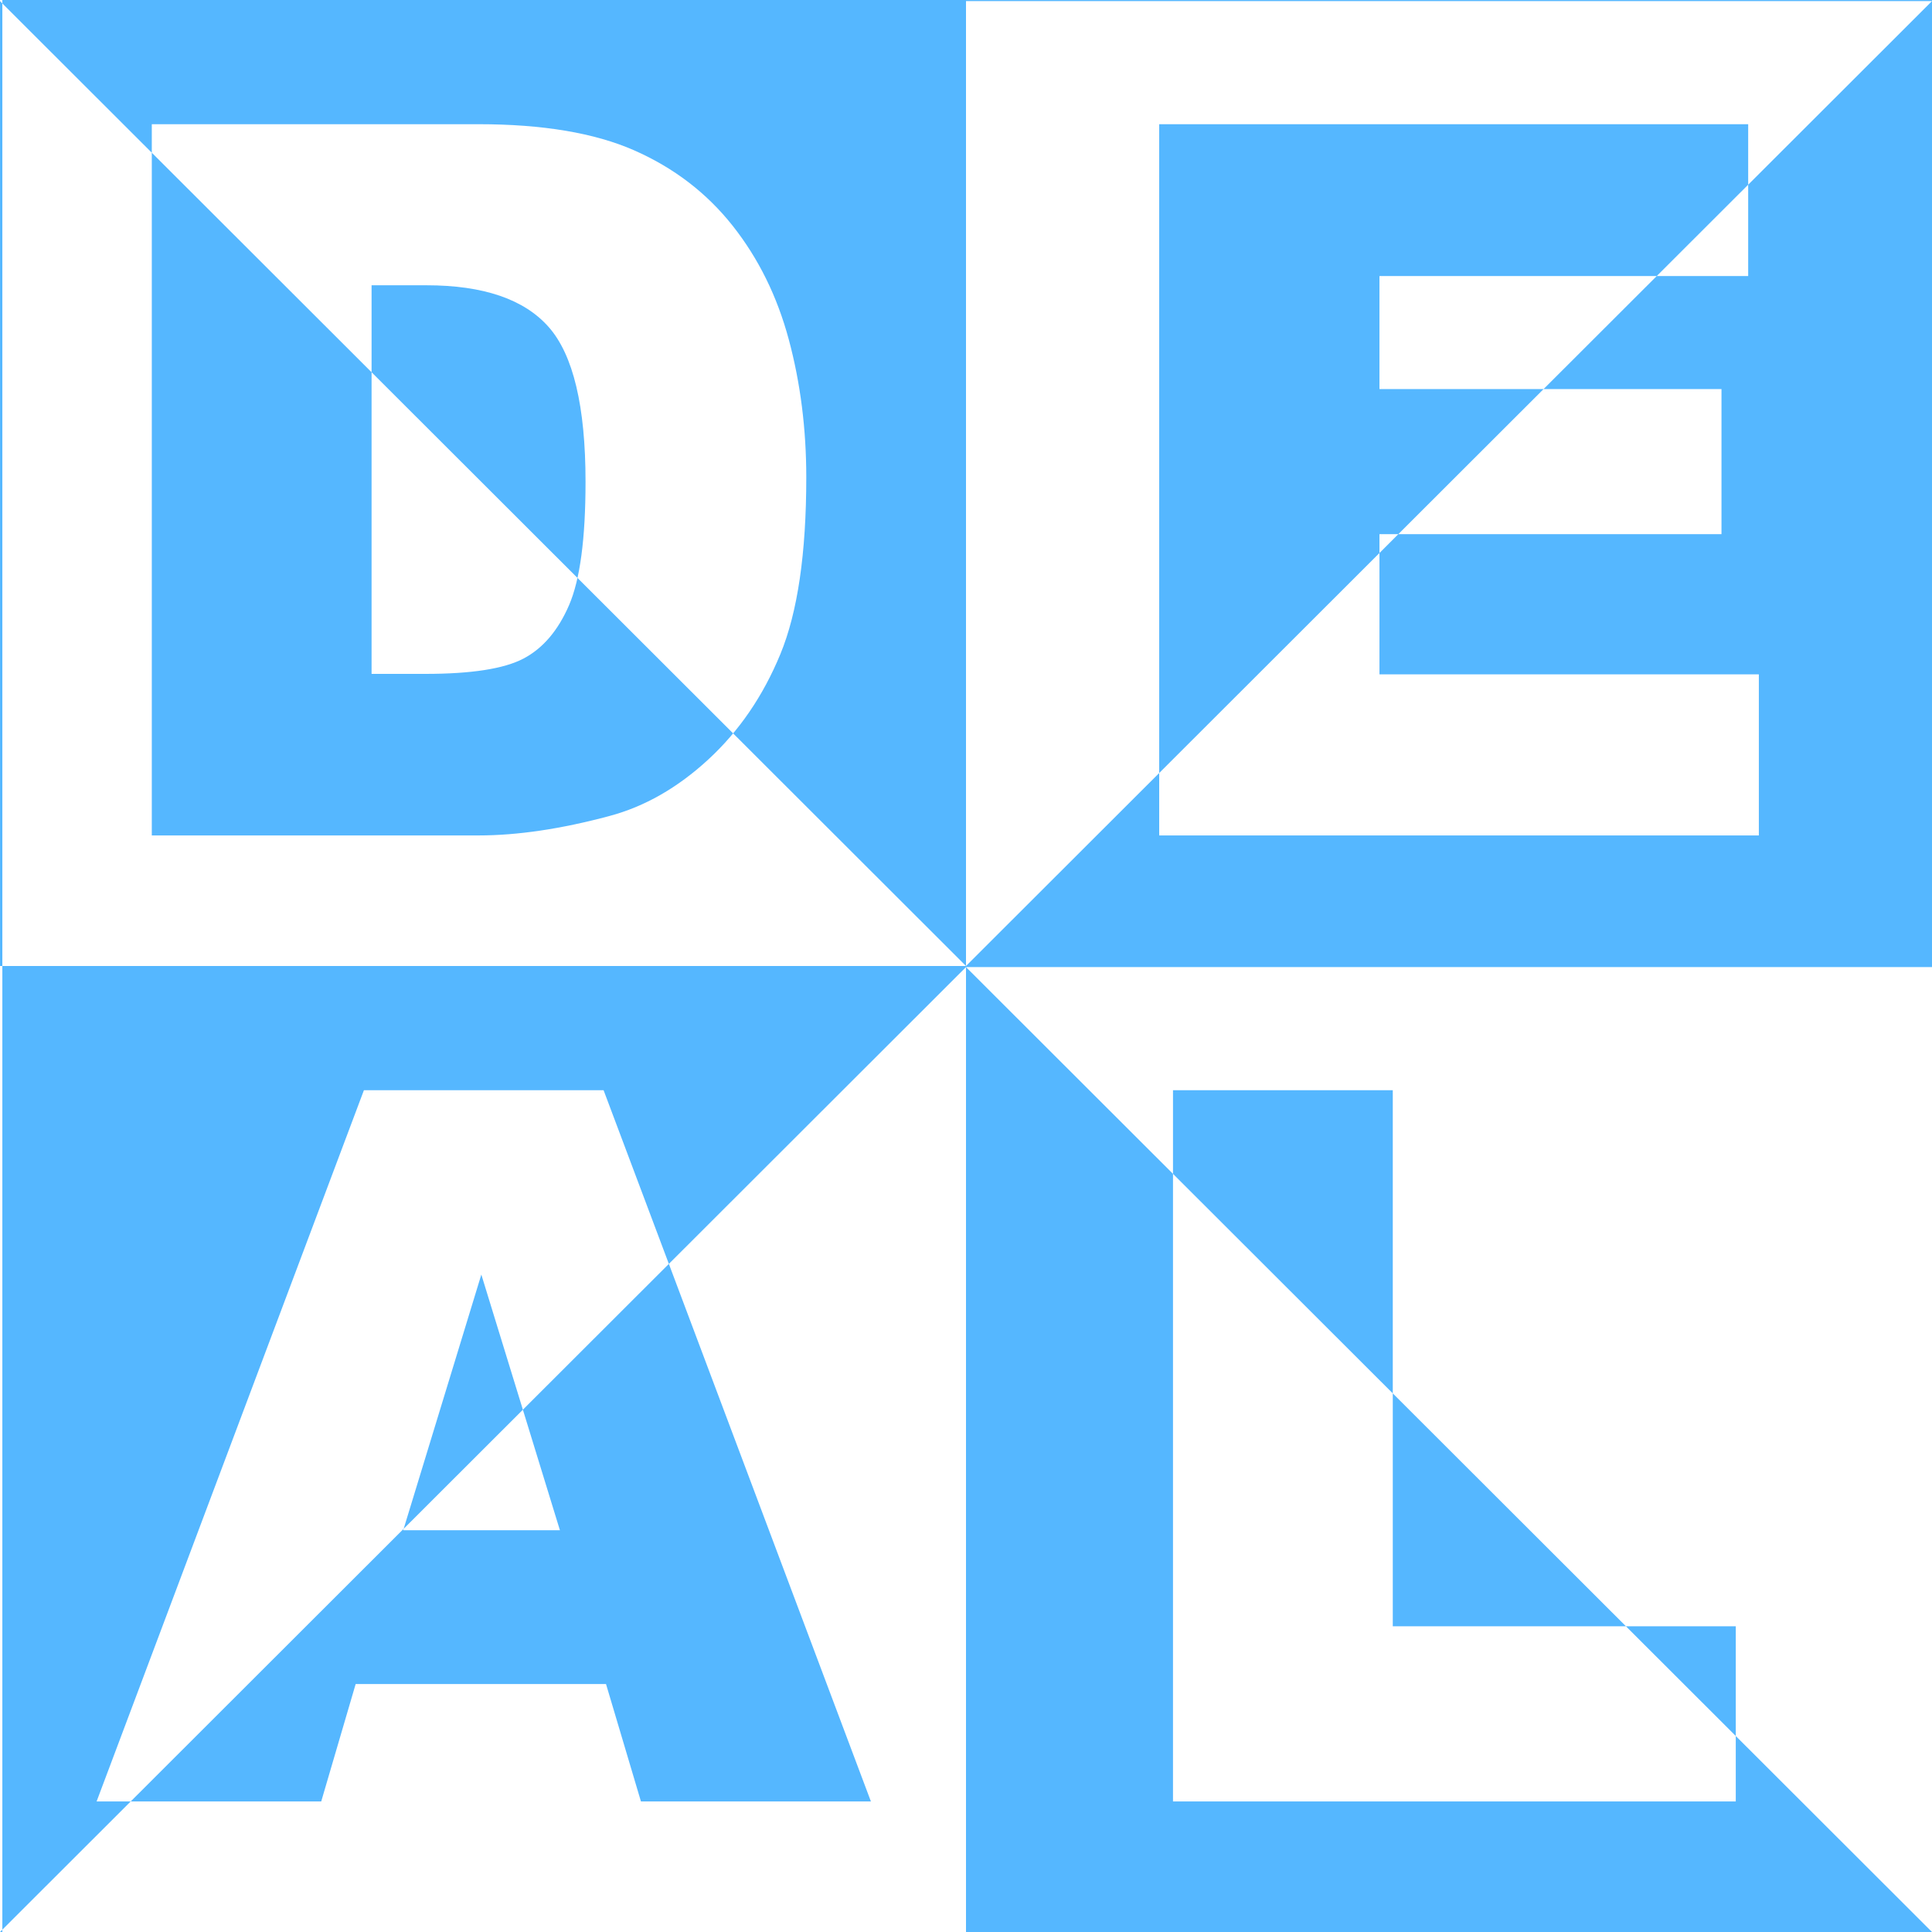
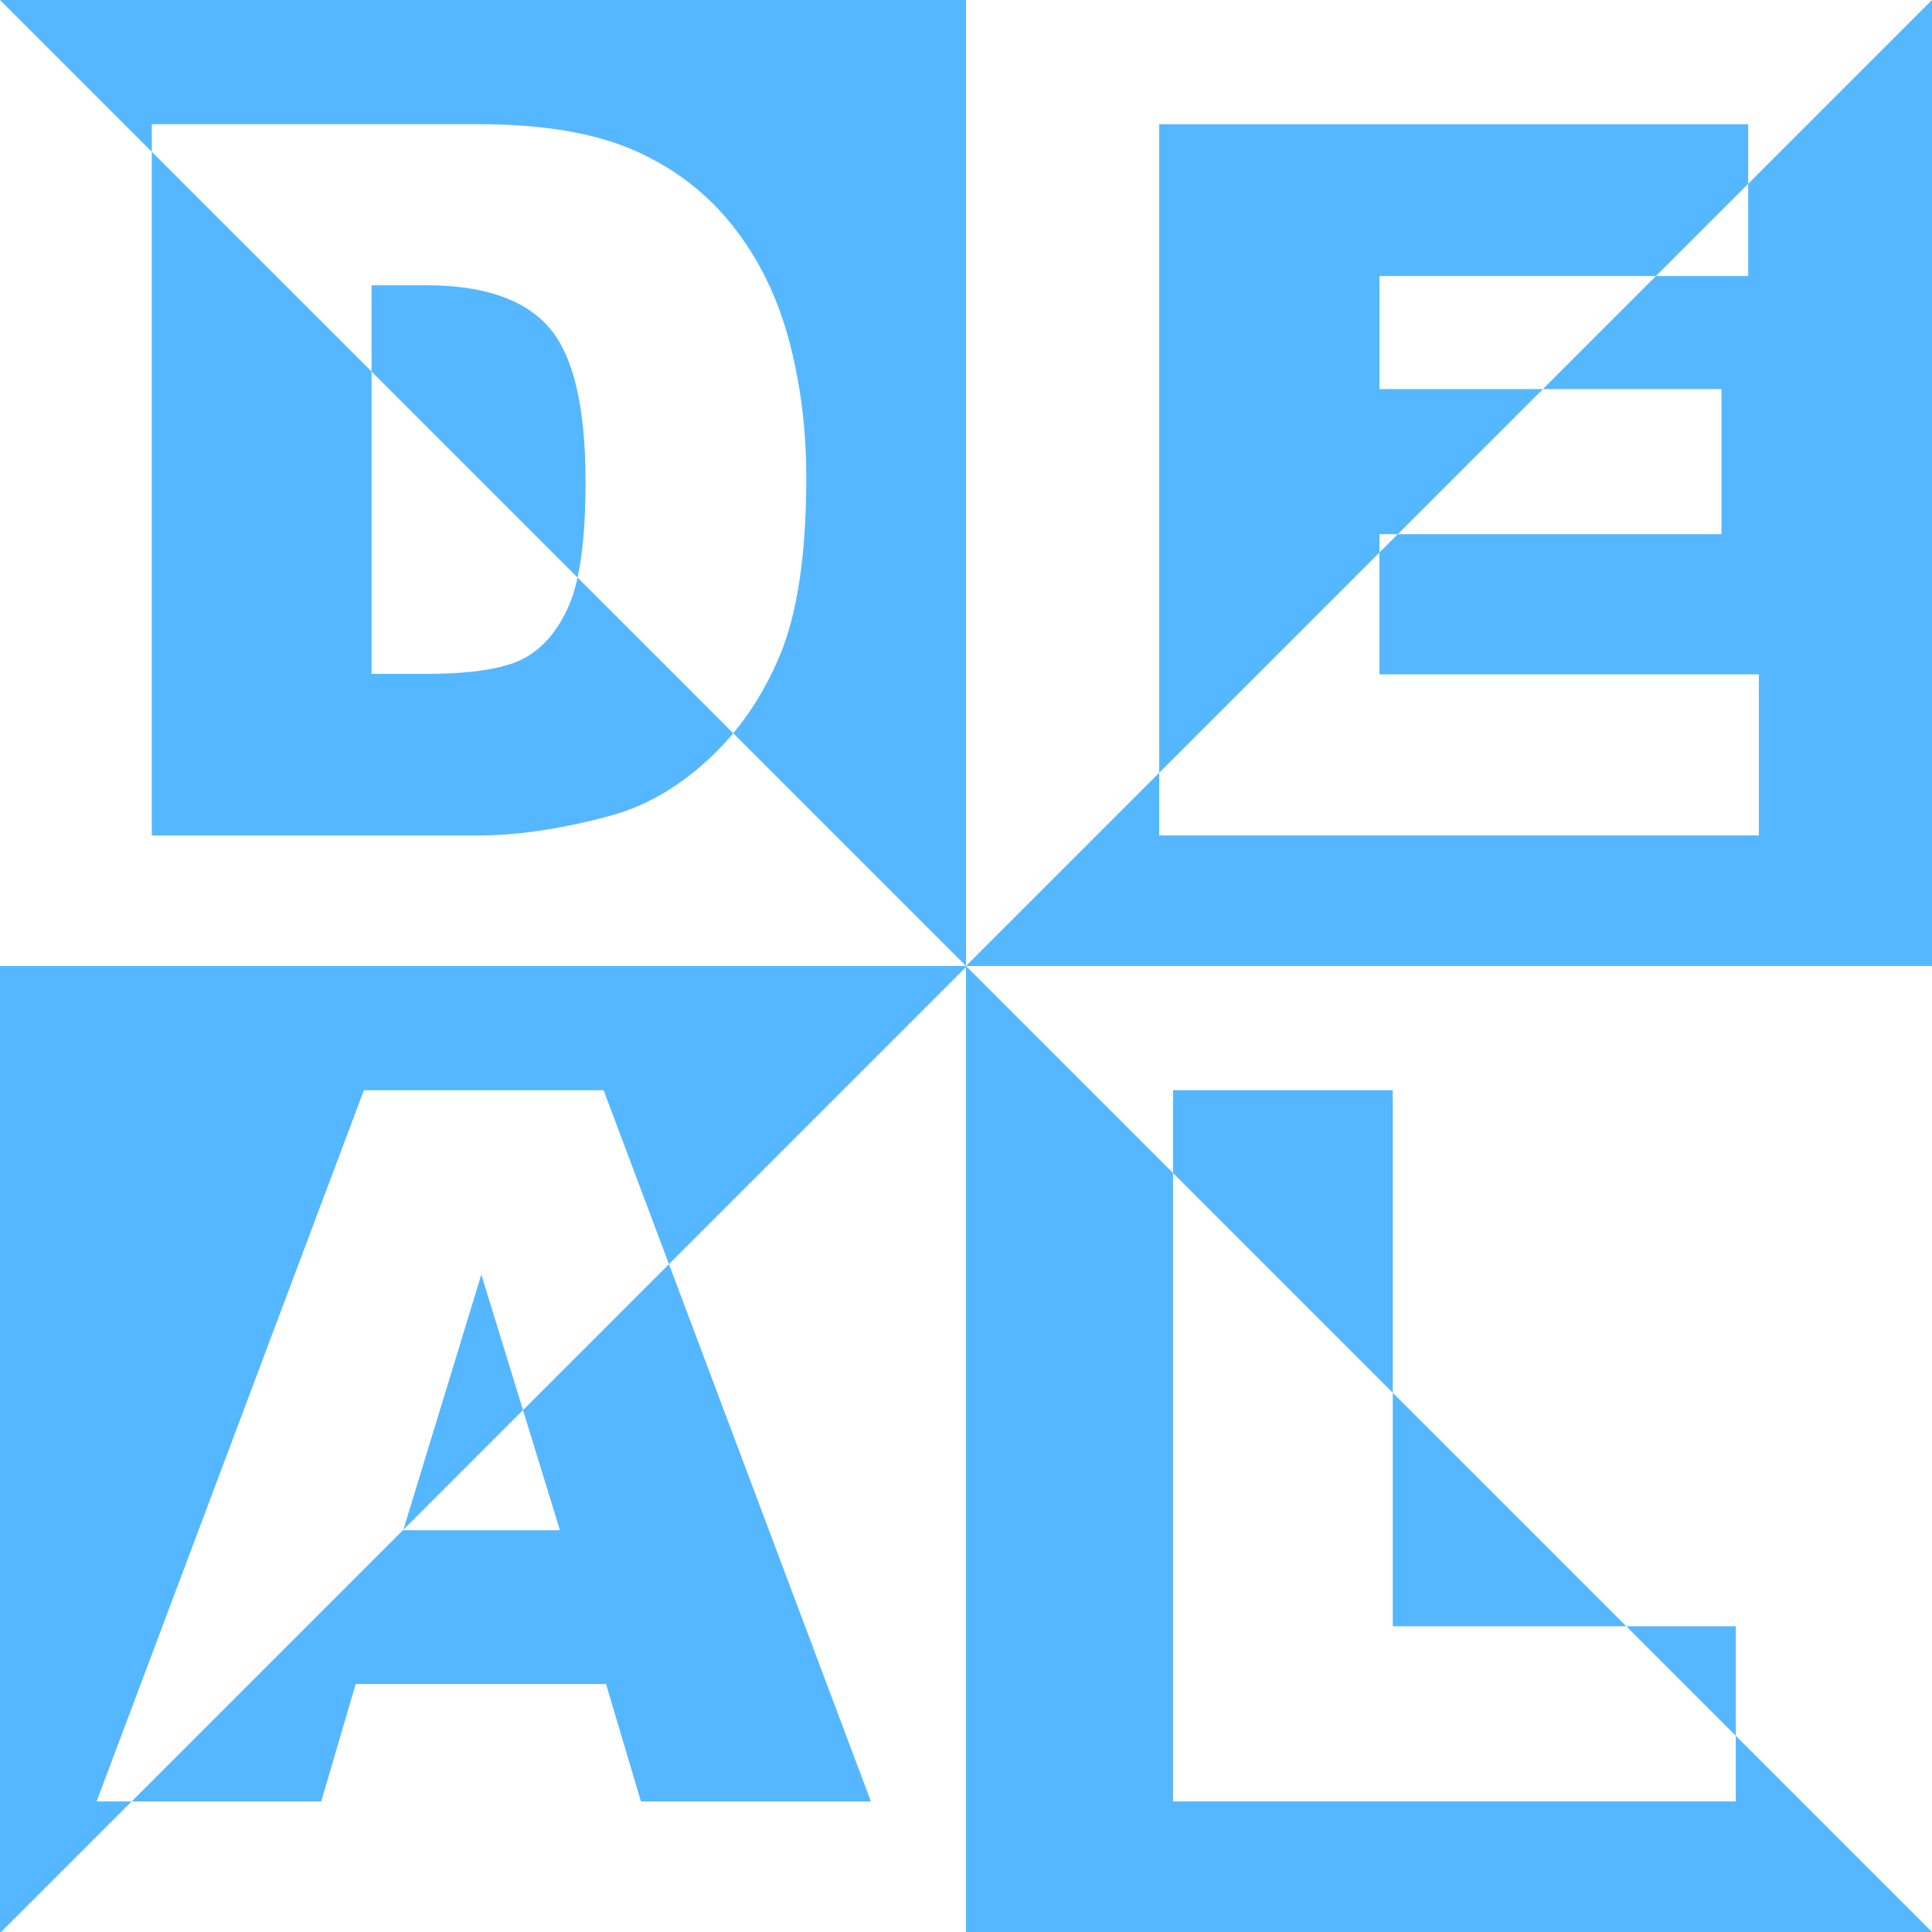
<svg xmlns="http://www.w3.org/2000/svg" width="140px" height="140px" viewBox="0 0 140 140" version="1.1">
  <defs />
  <g id="Symbols" stroke="none" stroke-width="1" fill="none" fill-rule="evenodd">
    <g id="Real-DEAL" fill="#55B7FF">
-       <path d="M125.781,125.797 L140,140 L140,70.079 L70,70.079 L85,85.062 L85,79 L100.926,79 L100.926,100.97 L117.823,117.848 L125.781,117.848 L125.781,125.797 Z M0.17,-2.42444953e-14 L140.17,-2.42444953e-14 L140.17,140 L0.17,140 L0.17,-2.42444953e-14 Z M125.781,125.797 L117.823,117.848 L100.926,117.848 L100.926,100.97 L85,85.062 L85,130.539 L125.781,130.539 L125.781,125.797 Z M43.914,122.031 L25.773,122.031 L23.277,130.539 L7,130.539 L26.371,79 L43.738,79 L63.109,130.539 L46.445,130.539 L43.914,122.031 Z M70,70 L-6.03961325e-13,70 L-6.32383035e-13,0.079 L70,70 Z M126.68,13.384 L126.68,20.004 L120.053,20.004 L111.852,28.195 L124.746,28.195 L124.746,38.707 L101.328,38.707 L99.961,40.073 L99.961,48.867 L127.453,48.867 L127.453,60.539 L84,60.539 L84,56.016 L70,70 L70,0.079 L140,0.079 L126.68,13.384 Z M29.251,110.782 L34.879,92.359 L37.89,102.153 L70,70.079 L70,140 L-1.63424829e-13,140 L29.251,110.782 Z M29.251,110.782 L29.219,110.887 L40.574,110.887 L37.89,102.153 L29.251,110.782 Z M126.68,13.384 L126.68,9 L84,9 L84,56.016 L99.961,40.073 L99.961,38.707 L101.328,38.707 L111.852,28.195 L99.961,28.195 L99.961,20.004 L120.053,20.004 L126.68,13.384 Z M11,9 L34.66,9 C39.324,9 43.092,9.633 45.963,10.898 C48.834,12.164 51.207,13.98 53.082,16.348 C54.957,18.715 56.316,21.469 57.16,24.609 C58.004,27.75 58.426,31.078 58.426,34.594 C58.426,40.102 57.799,44.373 56.545,47.408 C55.291,50.443 53.551,52.986 51.324,55.037 C49.098,57.088 46.707,58.453 44.152,59.133 C40.66,60.07 37.496,60.539 34.66,60.539 L11,60.539 L11,9 Z M26.926,20.672 L26.926,48.832 L30.828,48.832 C34.156,48.832 36.523,48.463 37.93,47.725 C39.336,46.986 40.437,45.697 41.234,43.857 C42.031,42.018 42.43,39.035 42.43,34.91 C42.43,29.449 41.539,25.711 39.758,23.695 C37.977,21.68 35.023,20.672 30.898,20.672 L26.926,20.672 Z" id="Combined-Shape" />
+       <path d="M125.781,125.781 L140,140 L140.17,140 L140.17,70 L70,70 L85,85 L85,79 L100.926,79 L100.926,100.926 L117.848,117.848 L125.781,117.848 L125.781,125.781 Z M140.17,70 L150,70 L150,150 L140,140 L-1.63424829e-13,140 L-1.63424829e-13,-8.8817842e-15 L140.17,-8.8817842e-15 L140.17,70 Z M125.781,125.781 L117.848,117.848 L100.926,117.848 L100.926,100.926 L85,85 L85,130.539 L125.781,130.539 L125.781,125.781 Z M43.914,122.031 L25.773,122.031 L23.277,130.539 L7,130.539 L26.371,79 L43.738,79 L63.109,130.539 L46.445,130.539 L43.914,122.031 Z M70,70 L-10,70 L-10,-10 L70,70 Z M126.68,13.32 L126.68,20.004 L119.996,20.004 L111.805,28.195 L124.746,28.195 L124.746,38.707 L101.293,38.707 L99.961,40.039 L99.961,48.867 L127.453,48.867 L127.453,60.539 L84,60.539 L84,56 L70,70 L70,-10 L150,-10 L126.68,13.32 Z M29.23,110.849 L34.879,92.359 L37.898,102.181 L70,70.079 L70,150.079 L-10,150.079 L29.23,110.849 Z M29.23,110.849 L29.219,110.887 L40.574,110.887 L37.898,102.181 L29.23,110.849 Z M126.68,13.32 L126.68,9 L84,9 L84,56 L99.961,40.039 L99.961,38.707 L101.293,38.707 L111.805,28.195 L99.961,28.195 L99.961,20.004 L119.996,20.004 L126.68,13.32 Z M11,9 L34.66,9 C39.324,9 43.092,9.633 45.963,10.898 C48.834,12.164 51.207,13.98 53.082,16.348 C54.957,18.715 56.316,21.469 57.16,24.609 C58.004,27.75 58.426,31.078 58.426,34.594 C58.426,40.102 57.799,44.373 56.545,47.408 C55.291,50.443 53.551,52.986 51.324,55.037 C49.098,57.088 46.707,58.453 44.152,59.133 C40.66,60.07 37.496,60.539 34.66,60.539 L11,60.539 L11,9 Z M26.926,20.672 L26.926,48.832 L30.828,48.832 C34.156,48.832 36.523,48.463 37.93,47.725 C39.336,46.986 40.437,45.697 41.234,43.857 C42.031,42.018 42.43,39.035 42.43,34.91 C42.43,29.449 41.539,25.711 39.758,23.695 C37.977,21.68 35.023,20.672 30.898,20.672 L26.926,20.672 Z" id="Combined-Shape" />
    </g>
  </g>
</svg>
